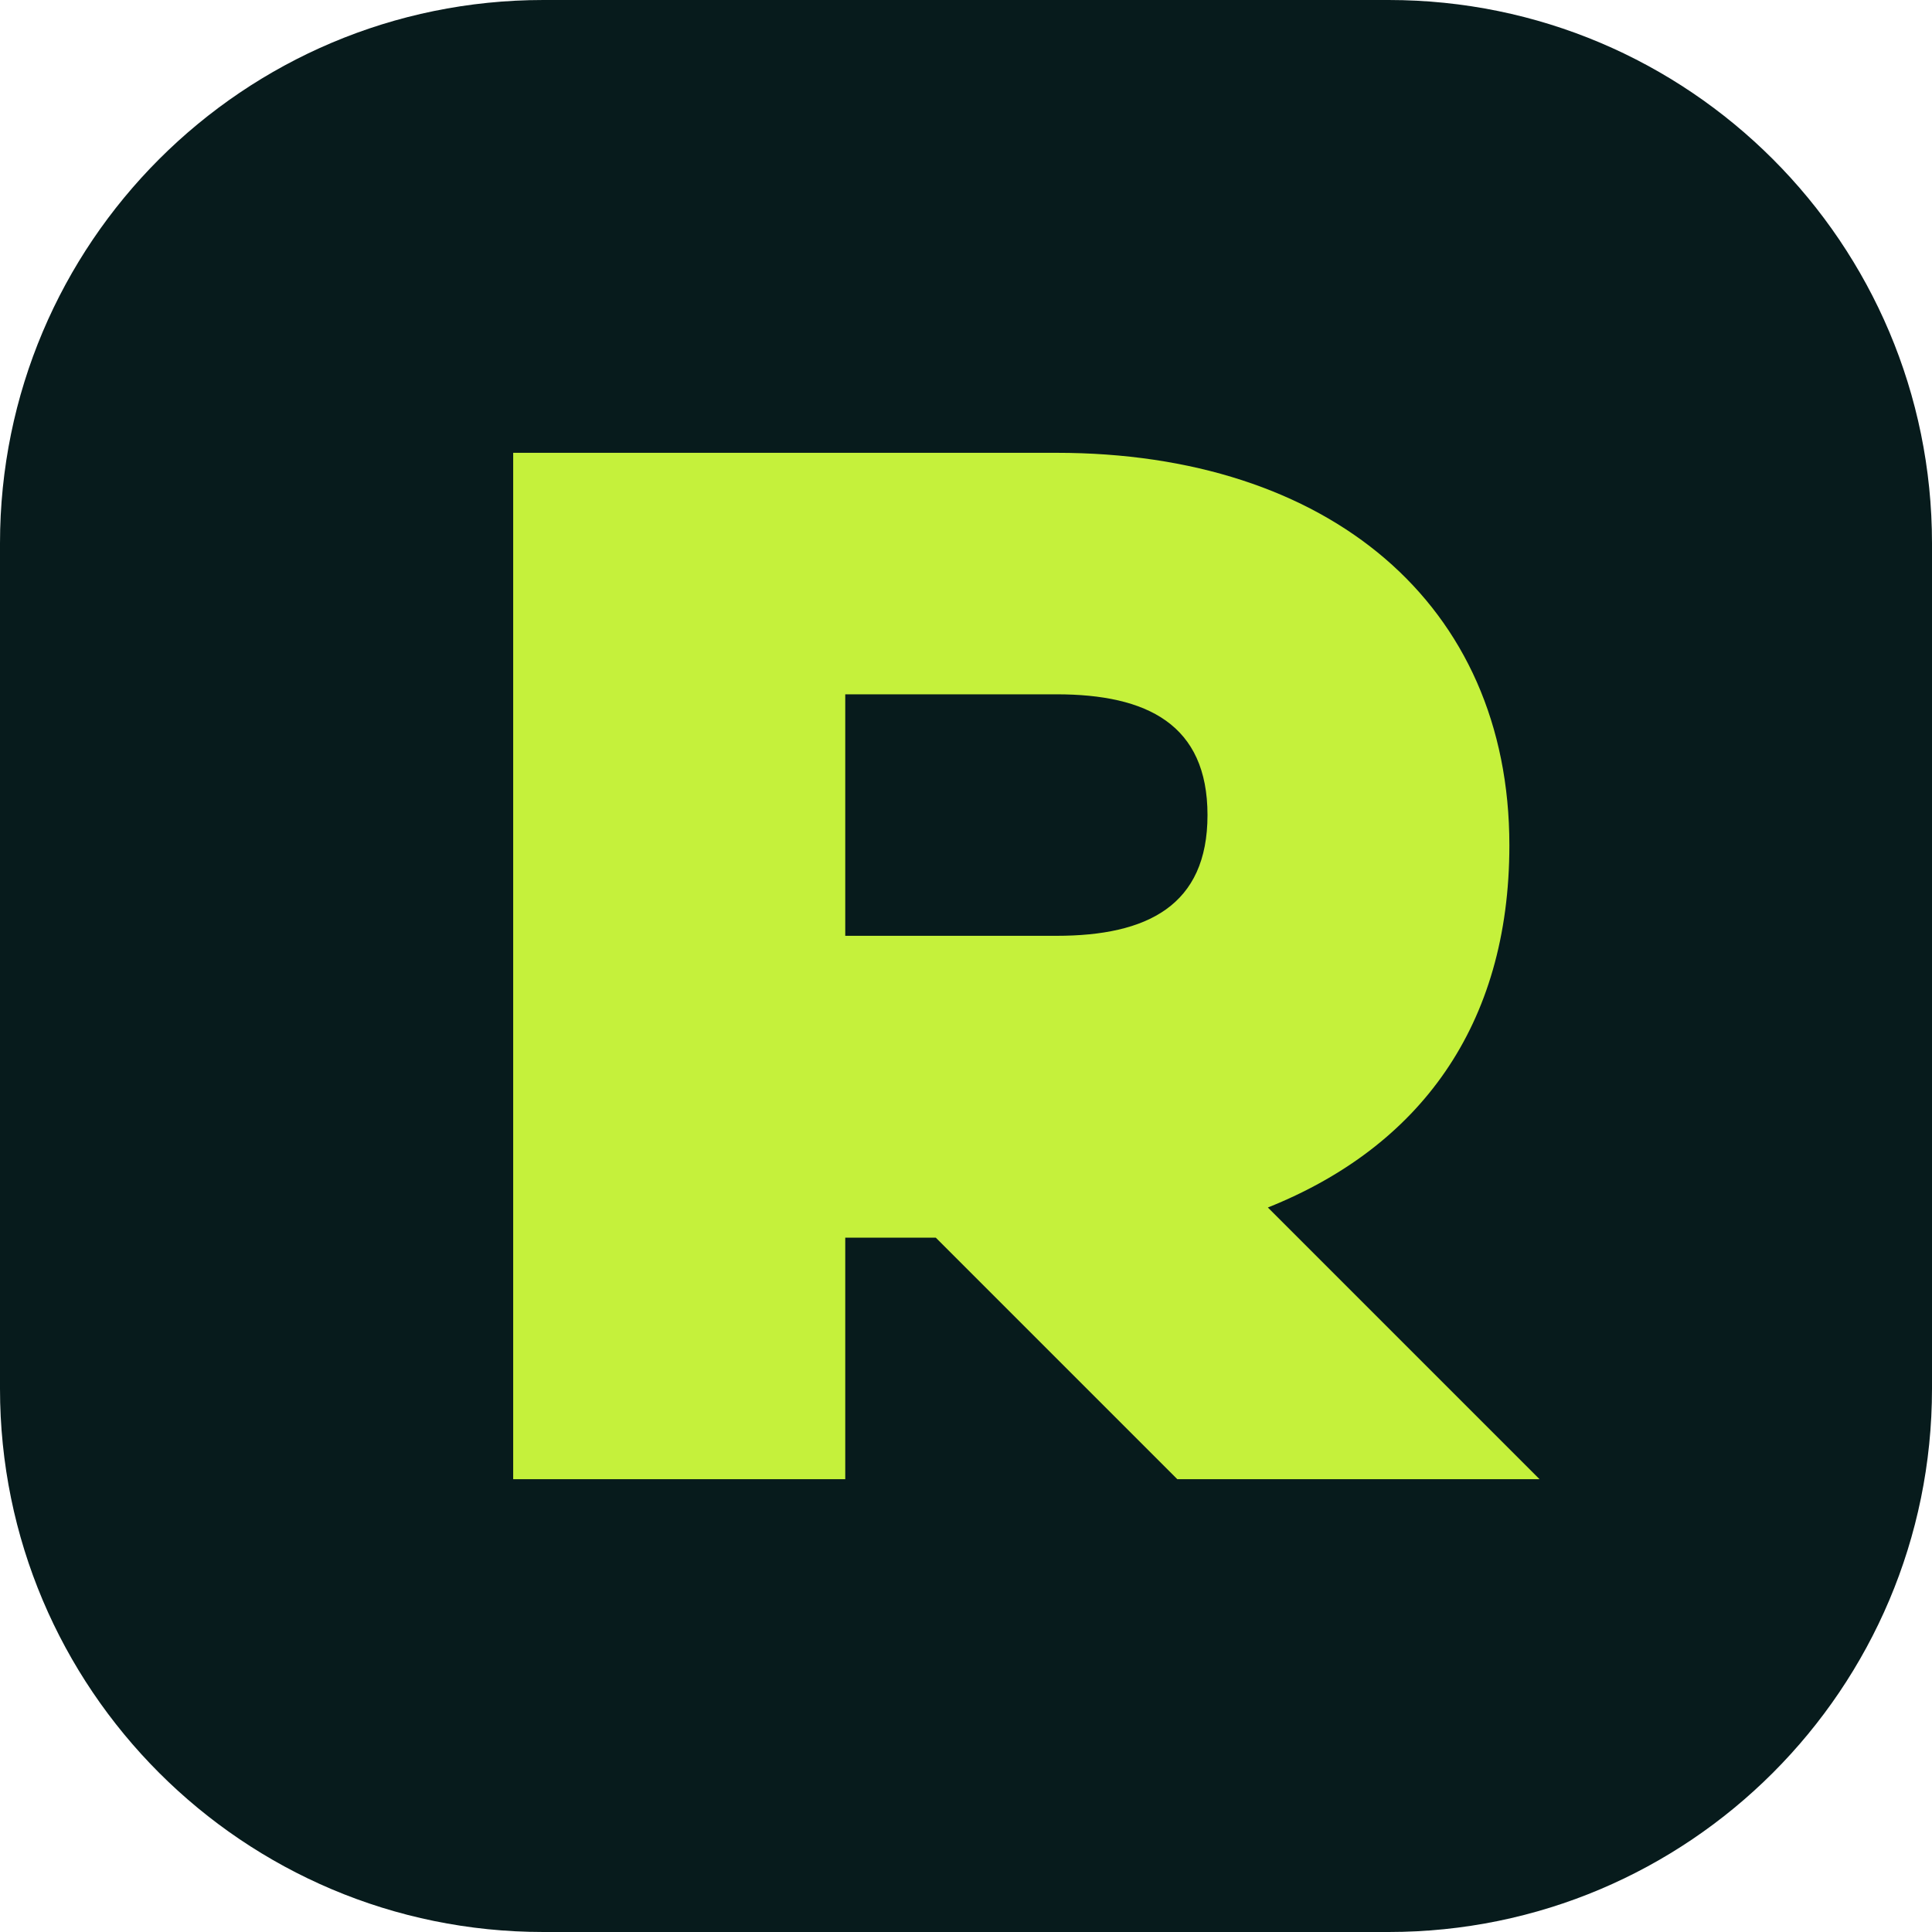
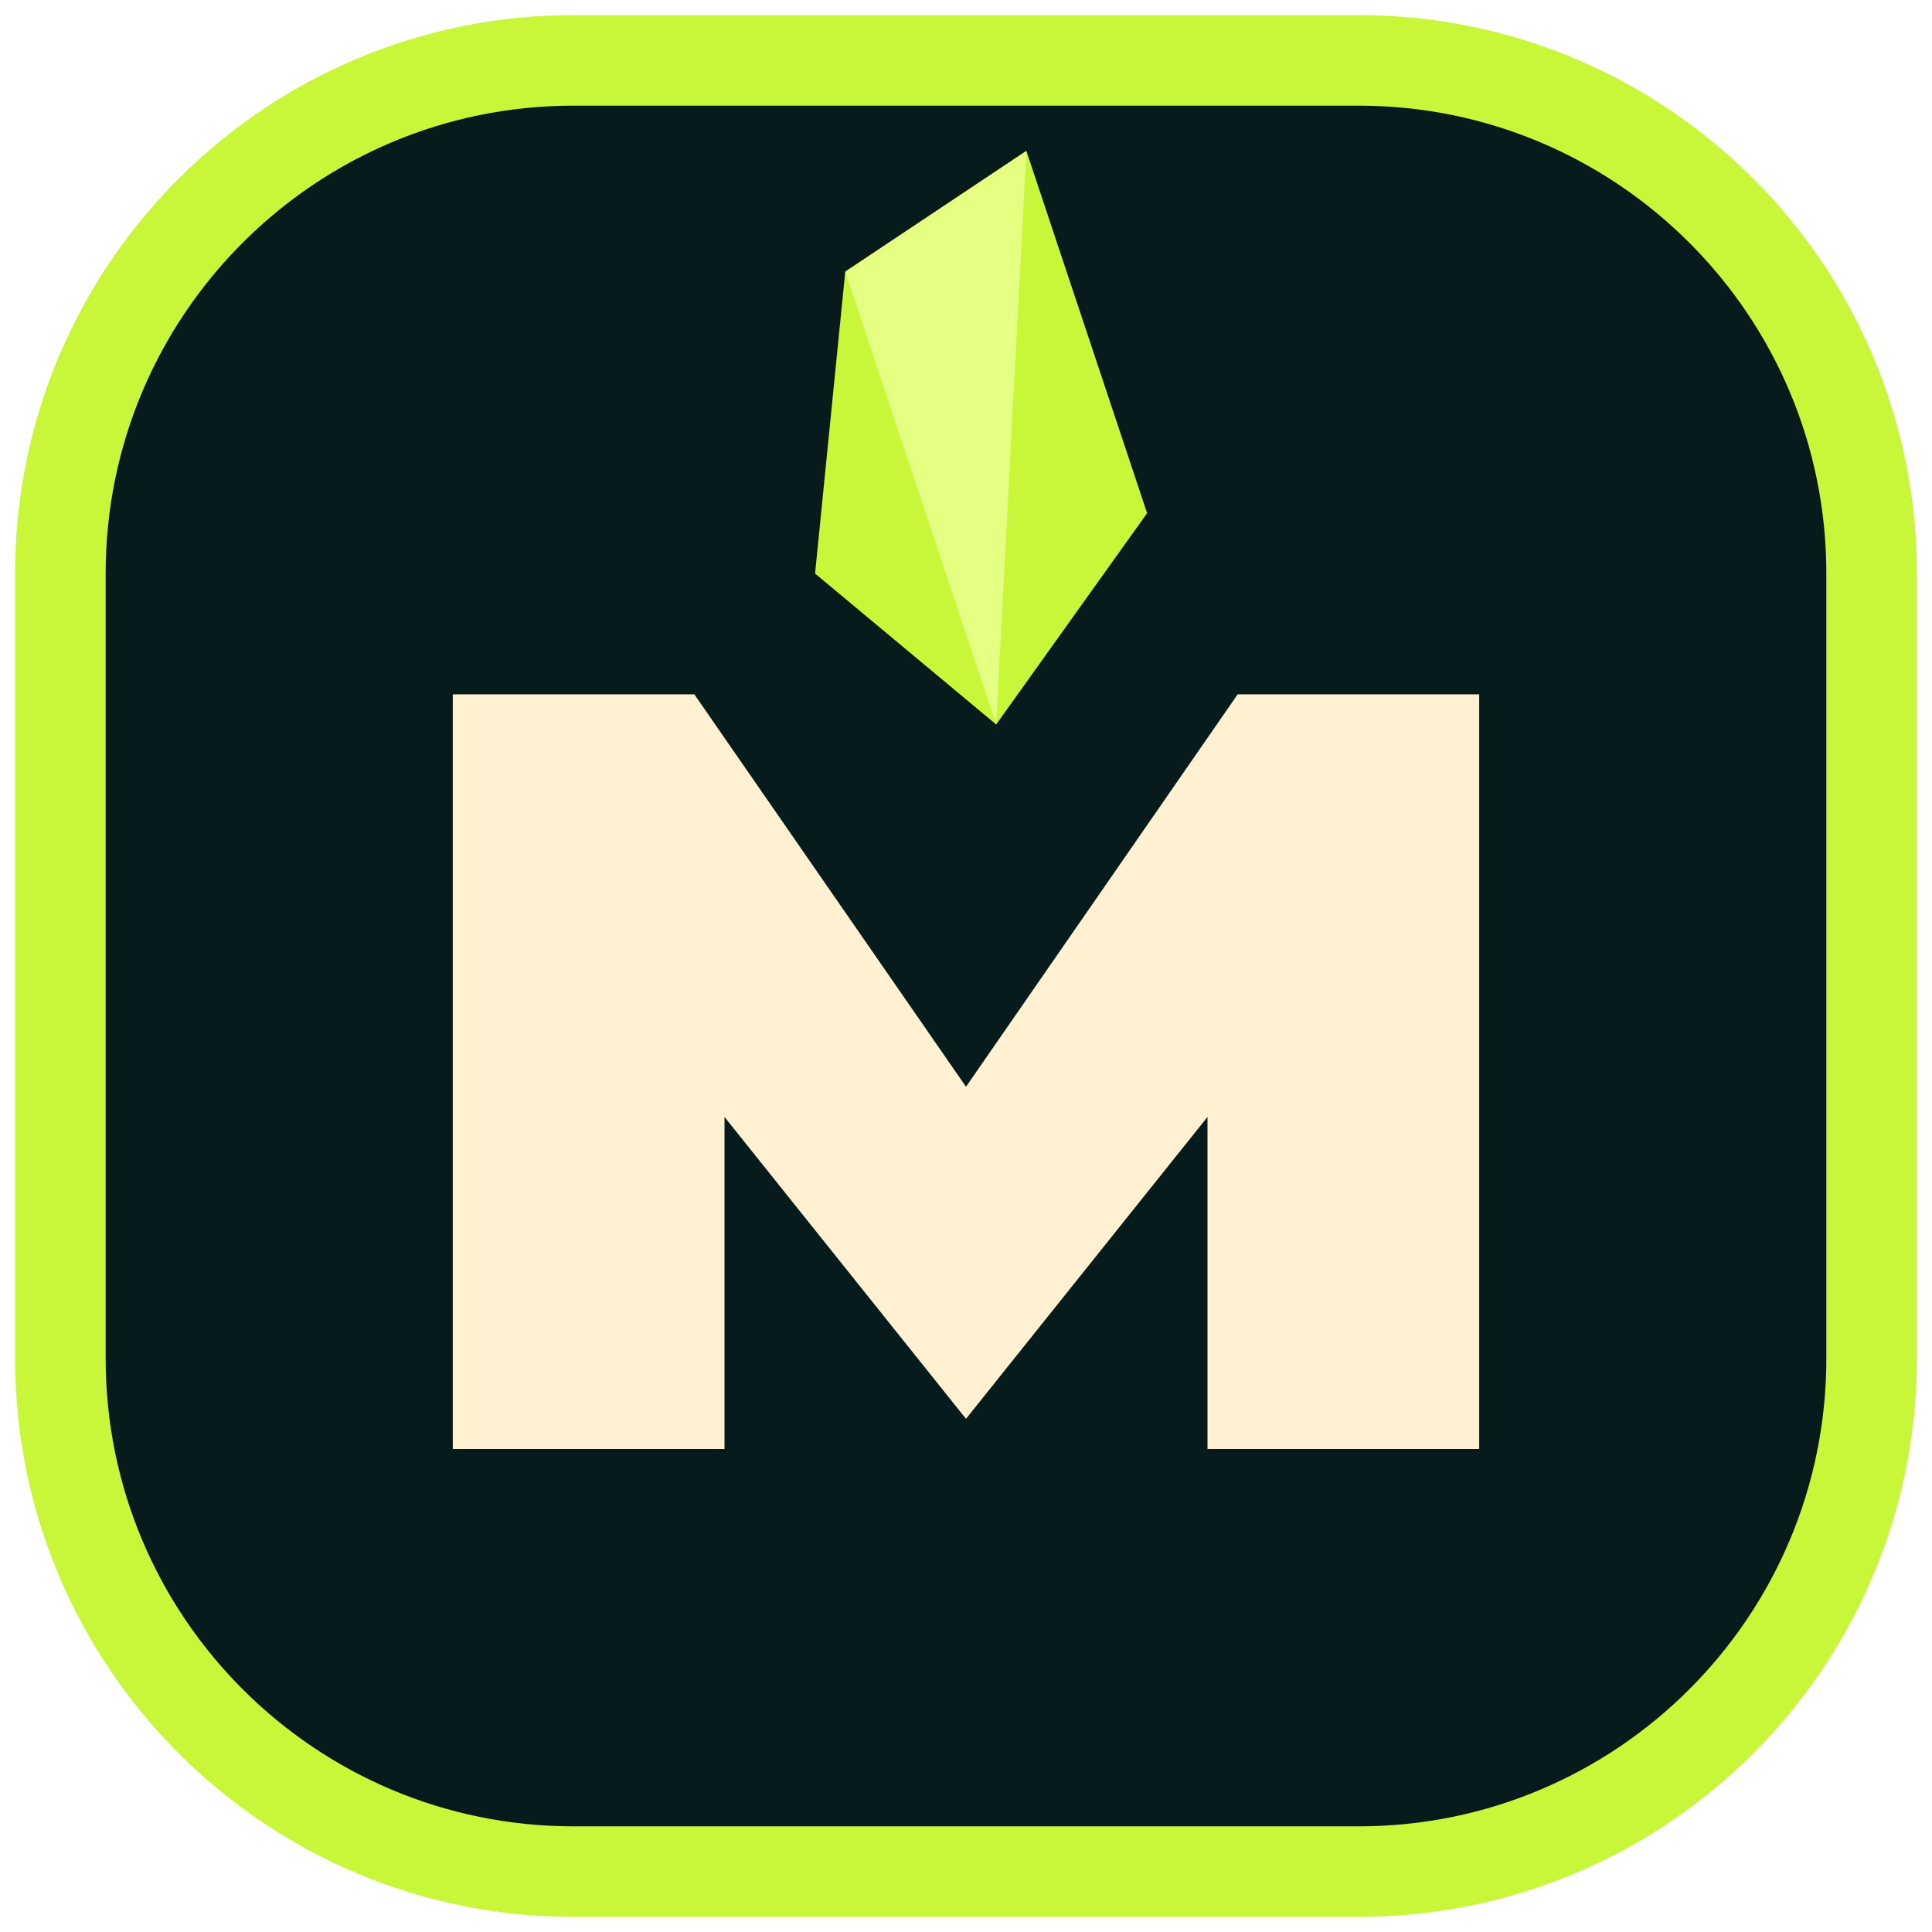
- <svg xmlns="http://www.w3.org/2000/svg" viewBox="0 0 64 64">
-   <rect width="64" height="64" rx="18" fill="#071b1c" />
-   <path d="M17 49V15h18c9 0 15 5 15 13 0 6-3 10-8 12l9 9H39l-8-8h-3v8H17Zm11-18h7c3 0 5-1 5-4s-2-4-5-4h-7v8Z" fill="#c5f13b" />
+ <svg xmlns="http://www.w3.org/2000/svg" viewBox="0 0 64 64" role="img" aria-labelledby="title">
+   <rect x="2" y="2" width="60" height="60" rx="17" fill="#071b1c" stroke="#c8f638" stroke-width="3" />
+   <path d="M15 48V23h8l9 13 9-13h8v25h-9V37l-8 10-8-10v11Z" fill="#fff1d2" />
+   <path d="m27 19 1-10 6-4 4 12-5 7Z" fill="#c8f638" />
+   <path d="m28 9 6-4-1 19Z" fill="#e4ff81" />
</svg>
